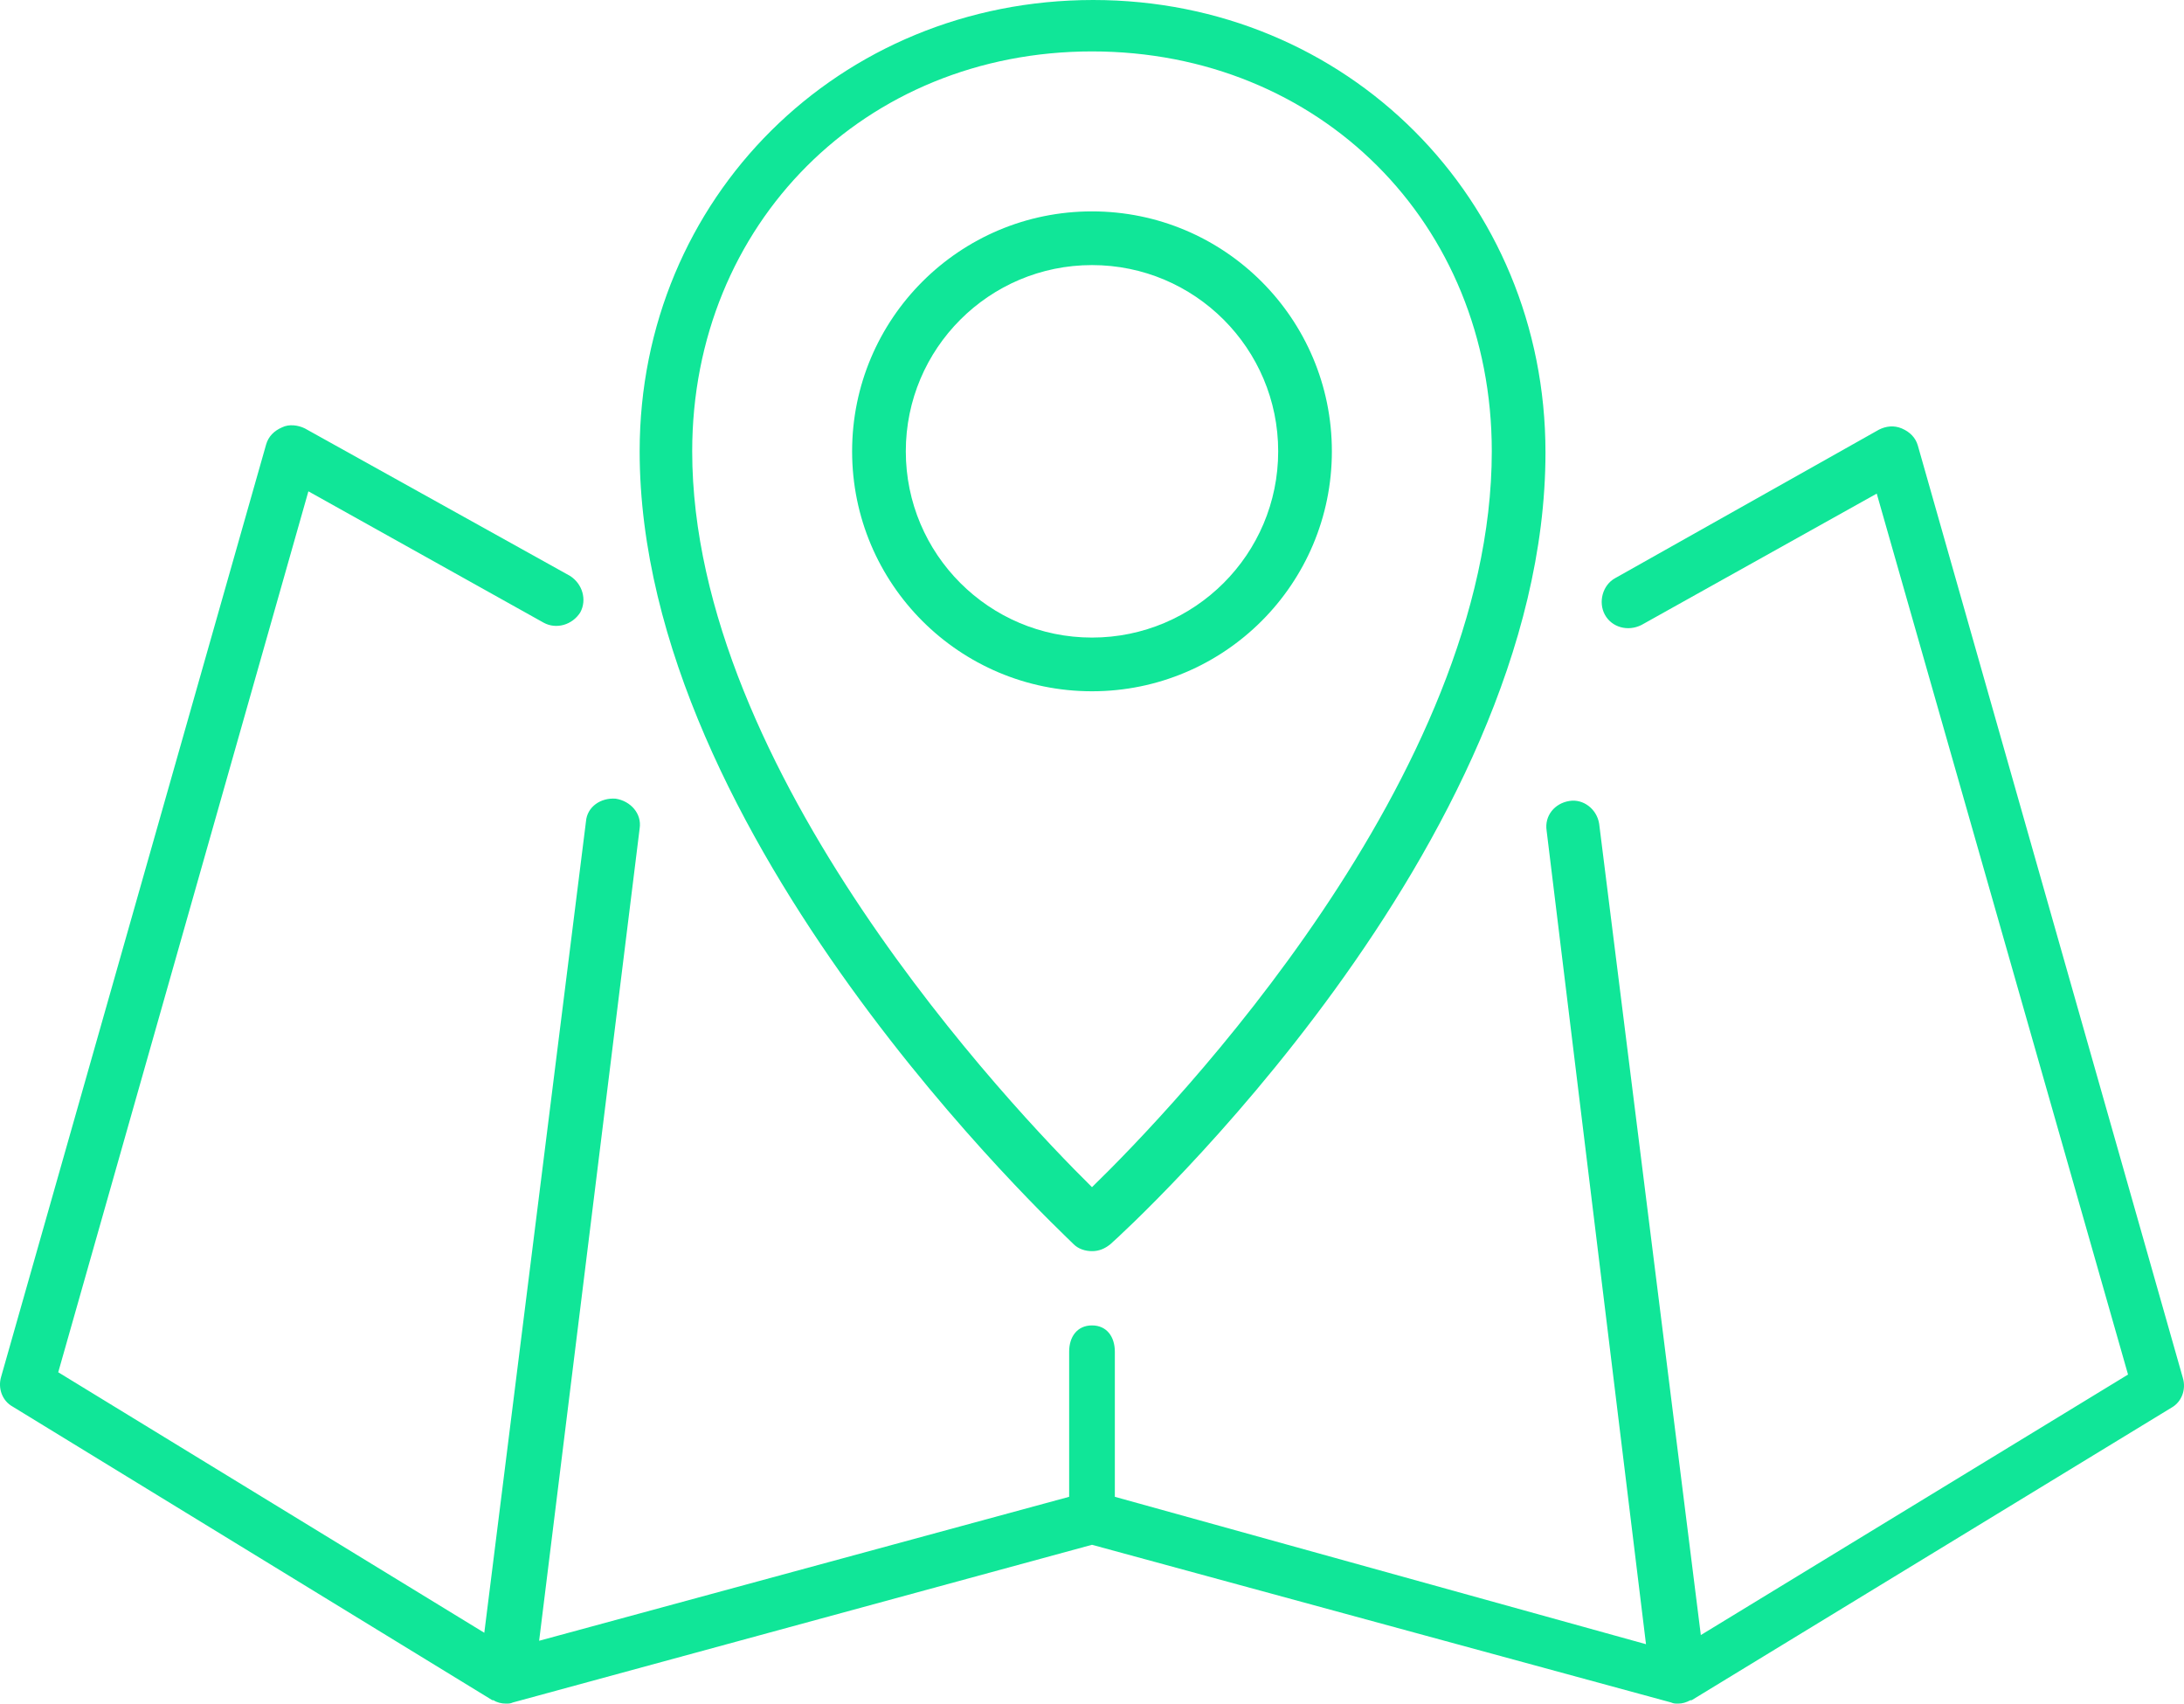
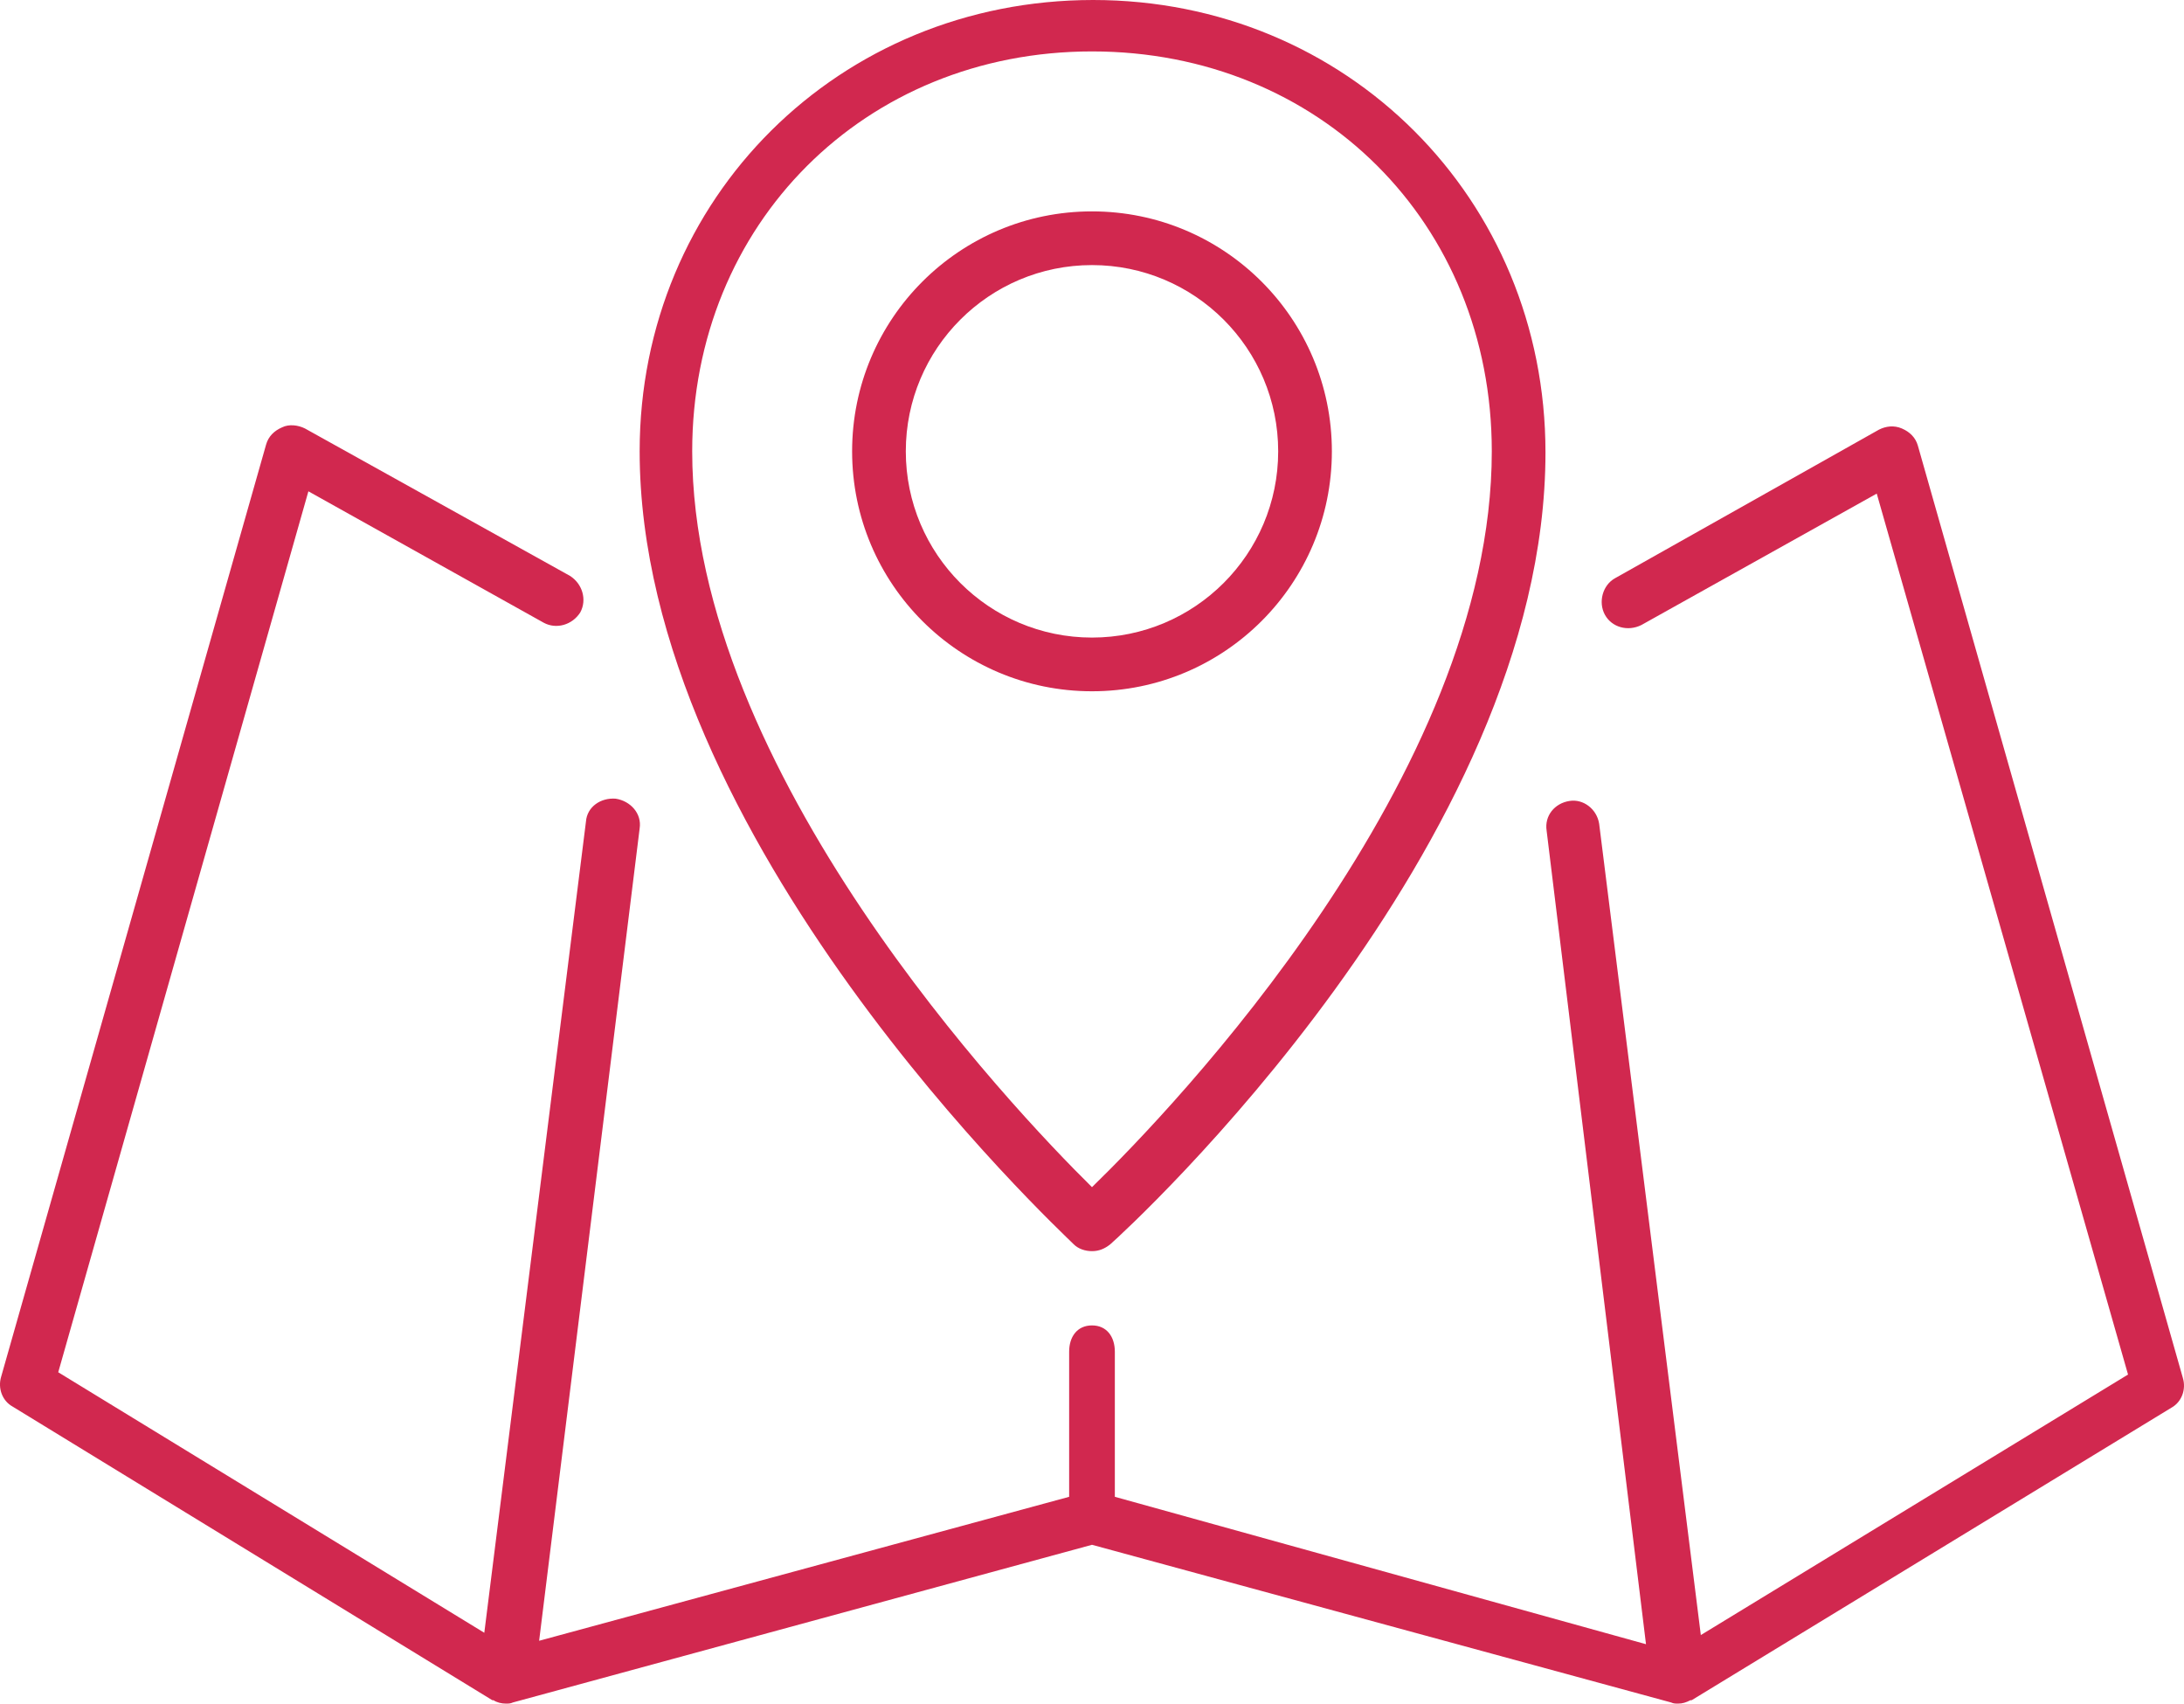
- <svg xmlns="http://www.w3.org/2000/svg" fill="#10e698" preserveAspectRatio="xMidYMid meet" data-bbox="4.402 25.5 191.197 149.1" viewBox="4.402 25.5 191.197 149.1" role="presentation" aria-hidden="true">
+ <svg xmlns="http://www.w3.org/2000/svg" fill="#d1284f" preserveAspectRatio="xMidYMid meet" data-bbox="4.402 25.5 191.197 149.1" viewBox="4.402 25.5 191.197 149.1" role="presentation" aria-hidden="true">
  <g>
    <path d="M47.5 174.3h.1c.3.2.7.3 1.1.3.2 0 .4 0 .6-.1l50.7-13.8 50.7 13.8c.2.1.4.1.6.1.4 0 .7-.1 1.1-.3h.1l42-25.6c.9-.5 1.3-1.6 1-2.6l-23.2-81.6c-.2-.7-.7-1.2-1.4-1.5-.7-.3-1.4-.2-2 .1l-23.1 13c-1.1.6-1.5 2.1-.9 3.2s2 1.5 3.2.9l20.6-11.5 22 77.1-37.4 22.8-8.9-71c-.2-1.3-1.4-2.2-2.6-2-1.3.2-2.2 1.3-2 2.6l8.7 71.2-46.5-12.9v-12.7c0-1.3-.7-2.3-2-2.3s-2 1-2 2.3v12.7l-46.4 12.6L60.4 98c.2-1.3-.8-2.4-2.1-2.6-1.3-.1-2.5.7-2.6 2l-8.9 71-37.3-22.8 21.9-77.1L52 80c1.1.6 2.5.2 3.2-.9.6-1.1.2-2.5-.9-3.2L31.1 63c-.6-.3-1.4-.4-2-.1-.7.3-1.2.8-1.4 1.5L4.5 146c-.3 1 .1 2.1 1 2.6l42 25.7z" />
    <path d="M98.4 134.4c.4.4 1 .6 1.6.6.6 0 1.1-.2 1.6-.6 1.6-1.4 38.1-34.9 38.1-69.3 0-22.2-17.4-39.6-39.6-39.6S60.4 42.8 60.4 65c0 33.9 36.5 67.9 38 69.4zM100 30c19.9 0 35 15 35 35 0 28.4-27.9 57.5-35 64.4C93 122.5 65 93 65 65c0-19.9 15.1-35 35-35z" />
    <path d="M121 65c0-11.6-9.4-21-21-21s-21 9.4-21 21 9.4 21 21 21 21-9.4 21-21zm-21 16.3c-9 0-16.3-7.3-16.3-16.3S91 48.7 100 48.7 116.3 56 116.3 65 109 81.3 100 81.3z" />
  </g>
</svg>
